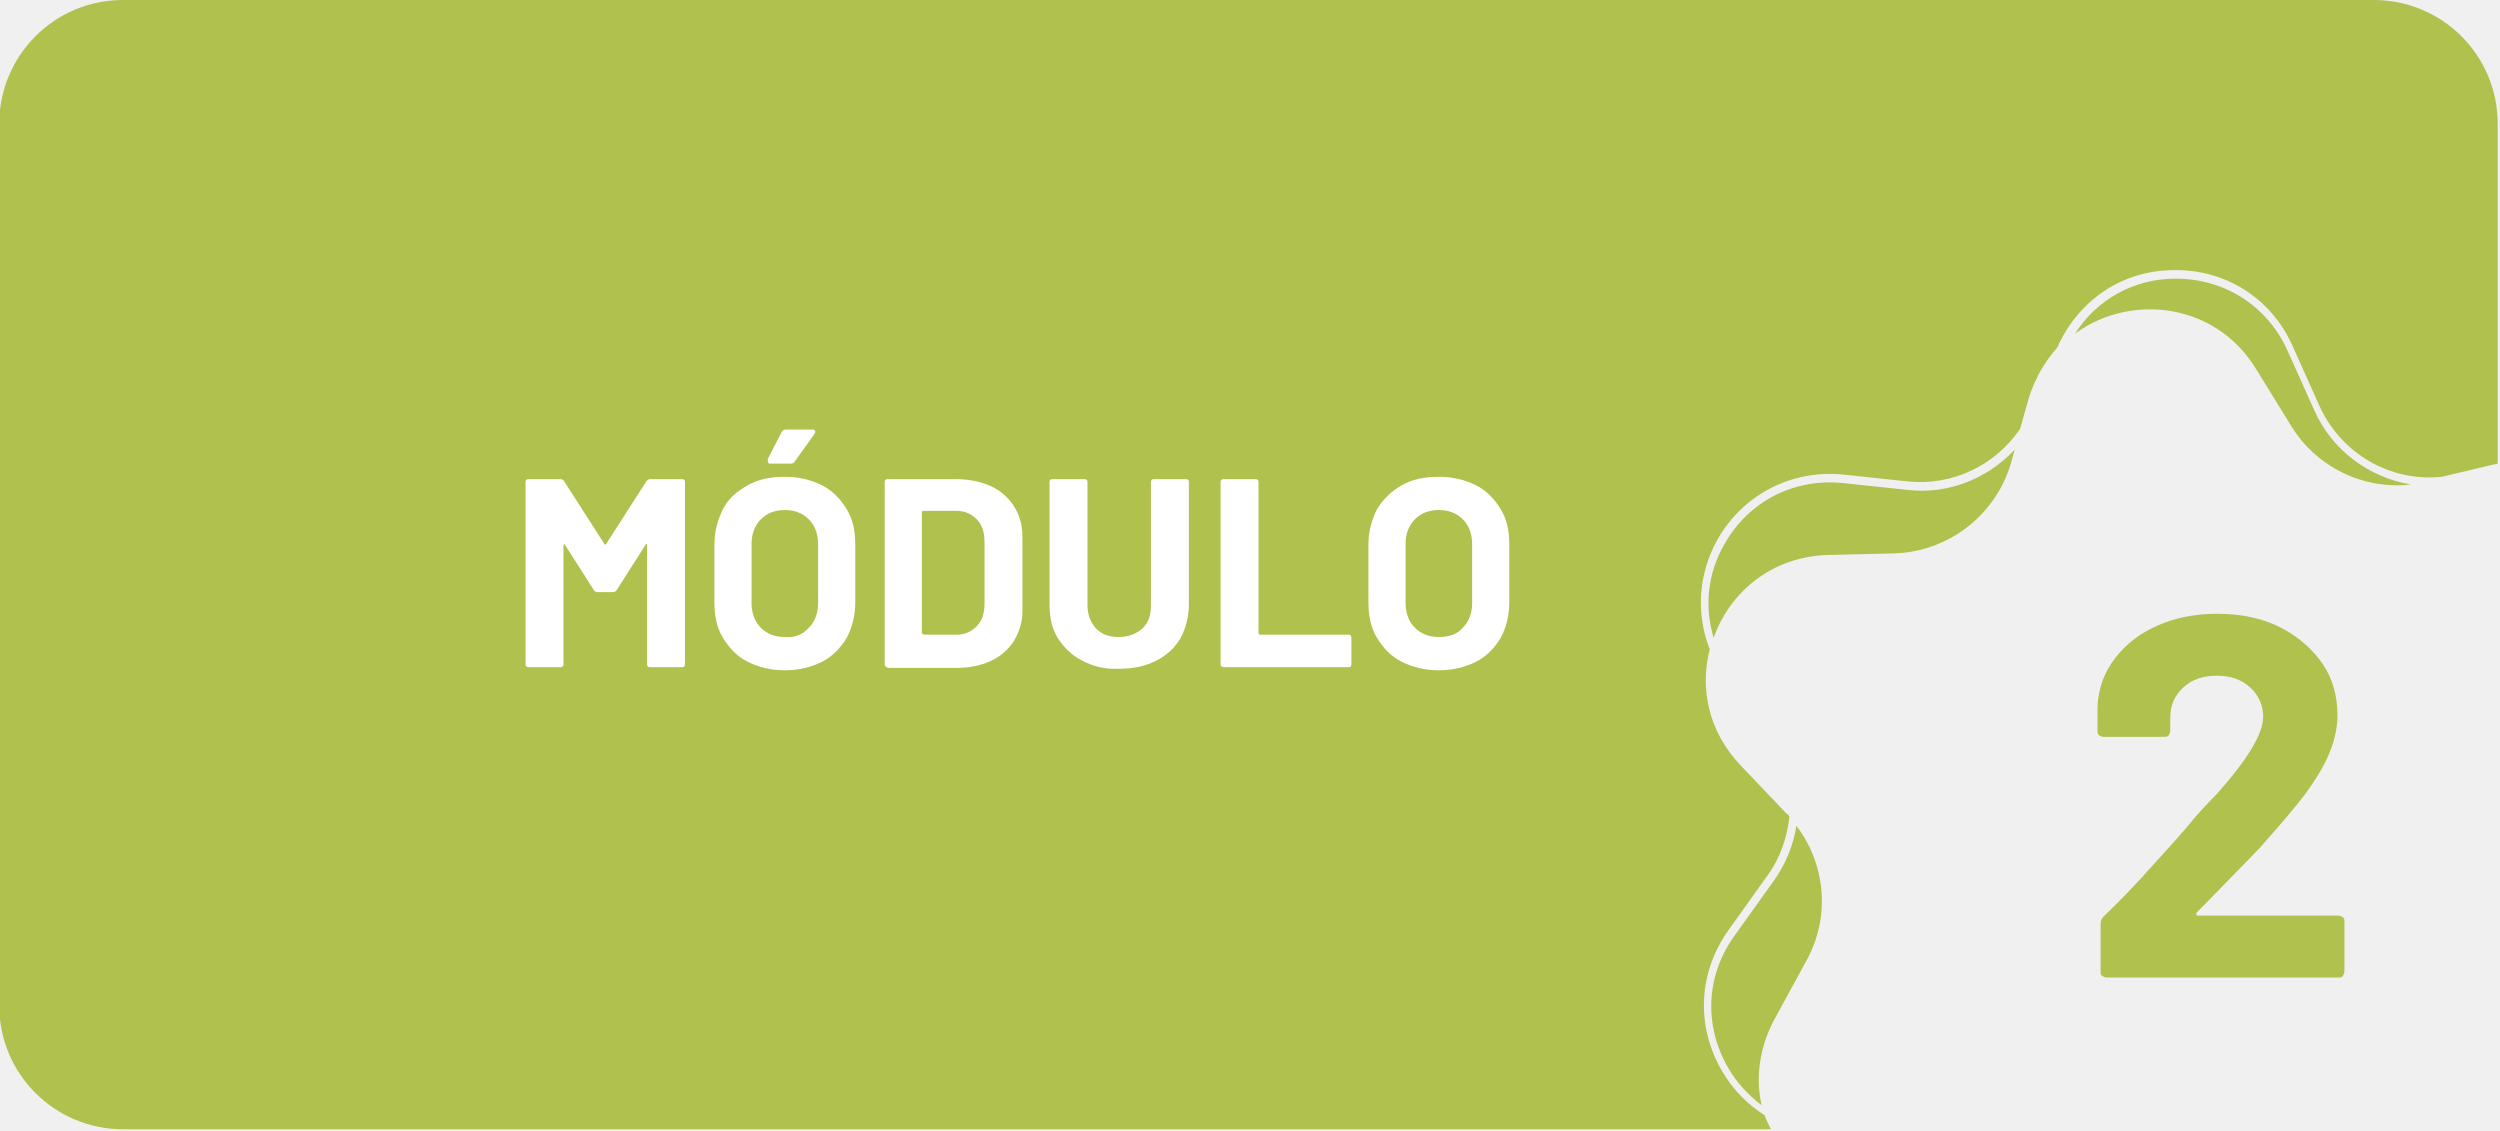
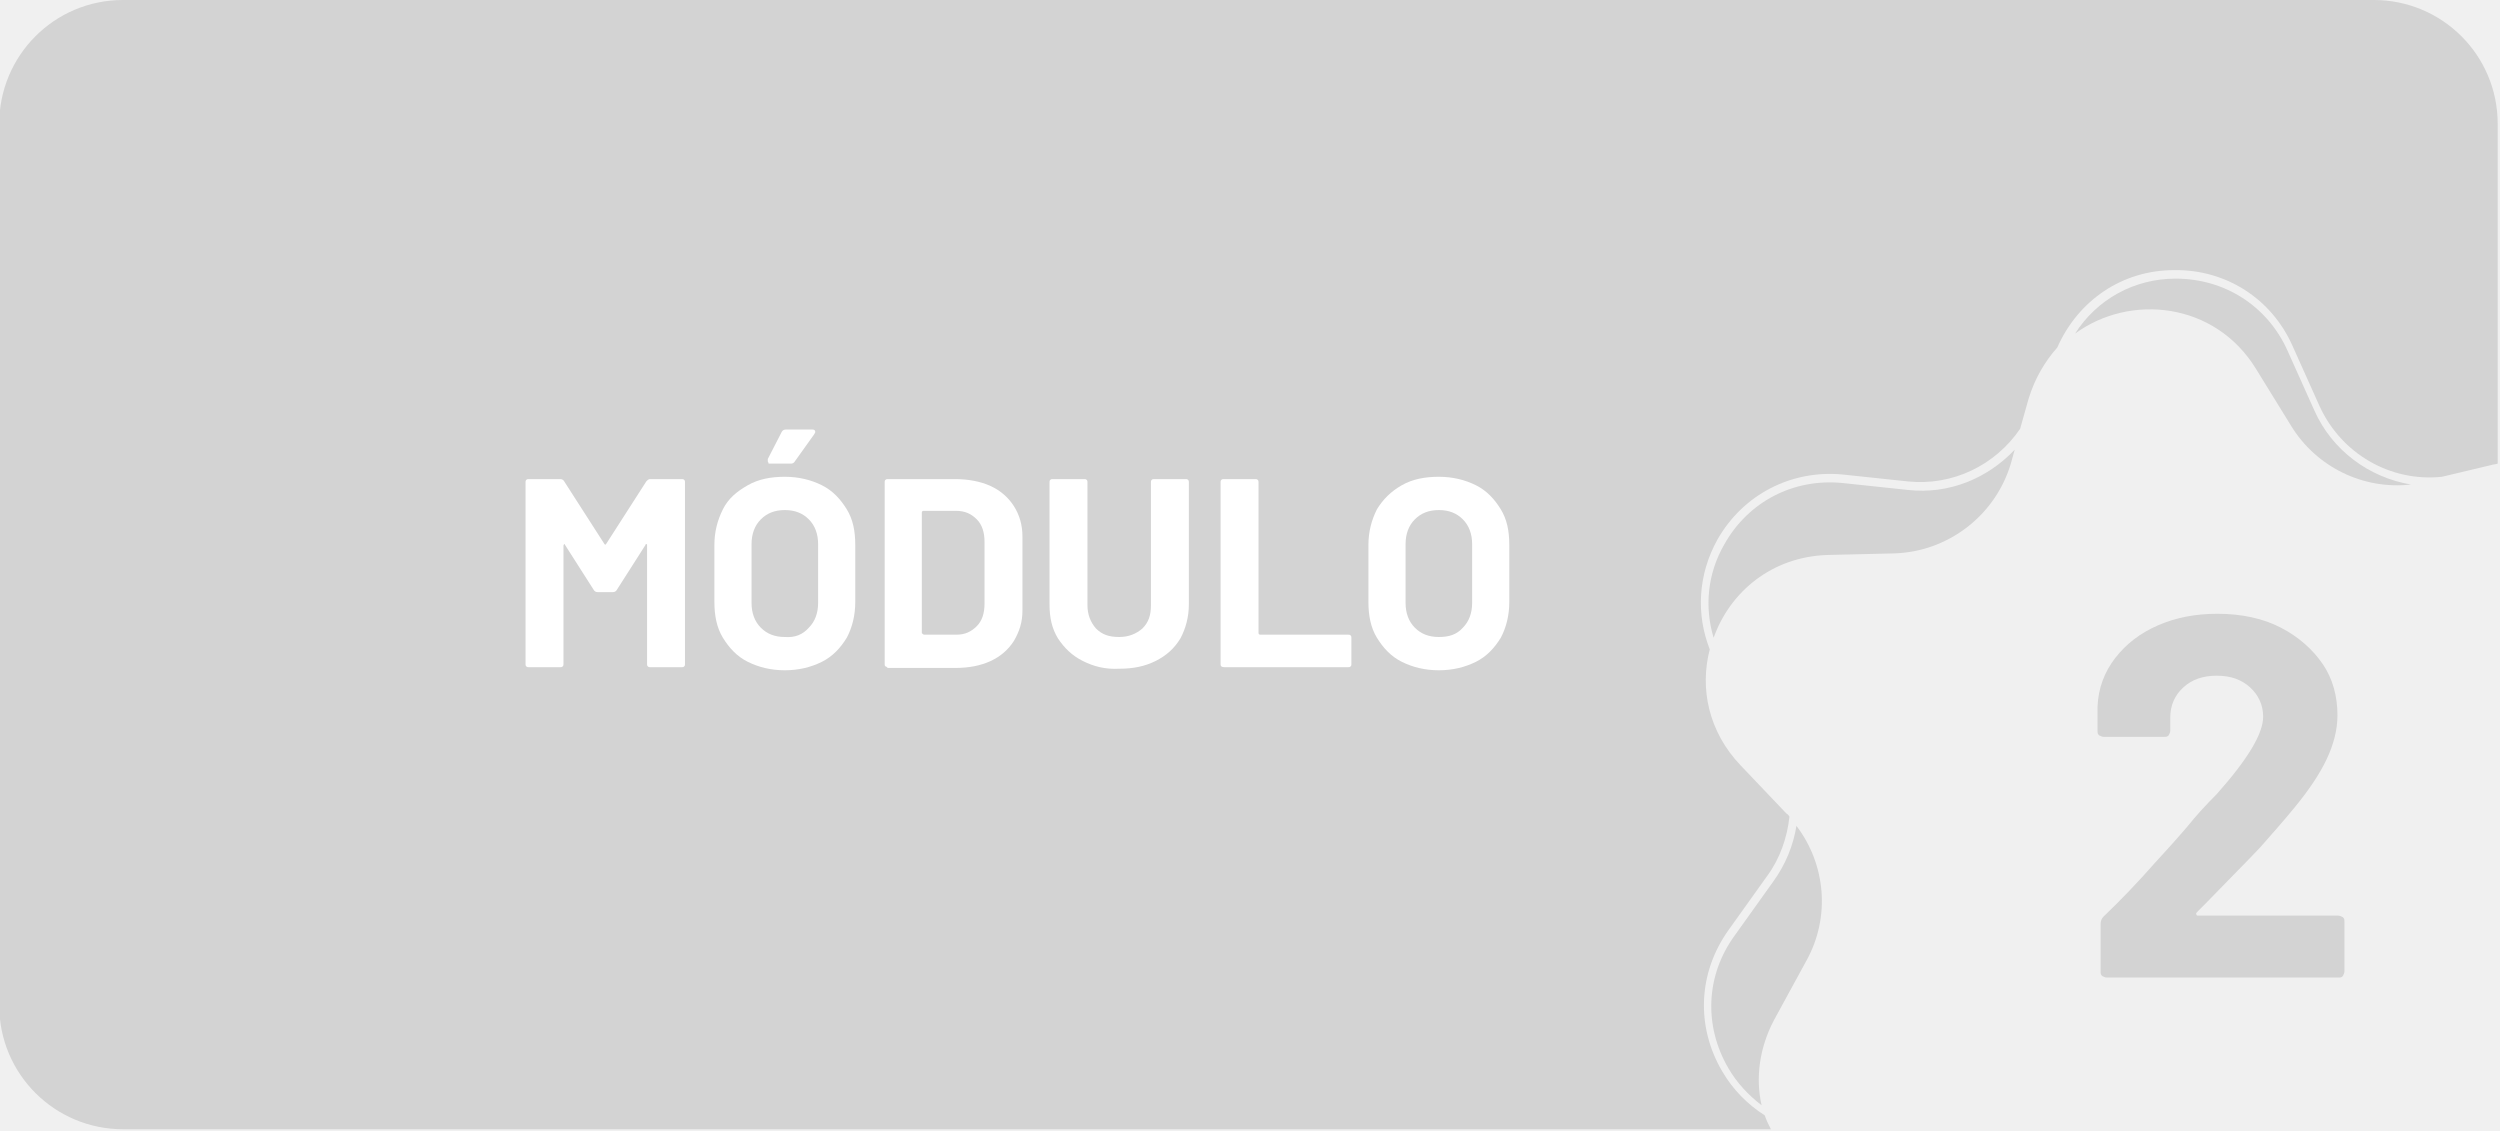
- <svg xmlns="http://www.w3.org/2000/svg" version="1.1" x="0px" y="0px" viewBox="0 0 323 146" style="enable-background:new 0 0 323 146;" xml:space="preserve">
+ <svg xmlns="http://www.w3.org/2000/svg" version="1.1" id="Layer_1" x="0px" y="0px" viewBox="0 0 323 146" style="enable-background:new 0 0 323 146;" xml:space="preserve">
  <style type="text/css">
- 	.st0{fill:#B0C14D;}
+ 	.st0{fill:#D3D3D3;}
	.st1{fill:#FFFFFF;}
</style>
  <g id="Layer_3">
    <g id="BotaoM1_00000077283695563017279830000016908361949696868775_">
      <g>
        <path class="st0" d="M244.7,71.5c7-0.2,13.1-4.9,15.1-11.6l0.5-1.8c-3.5,3.7-8.5,5.8-13.8,5.2l-8.5-0.9     c-6.3-0.6-12.1,2.4-15.2,7.9c-2.2,3.8-2.6,8.1-1.4,12.1c2.1-5.9,7.5-10.5,14.8-10.7L244.7,71.5z" />
      </g>
      <g>
-         <path class="st0" d="M228,144.1c-2.2-1.4-4.1-3.3-5.5-5.7c-3.4-5.8-3.1-12.7,0.8-18.2l5-7c1.7-2.3,2.6-5,2.9-7.7     c-0.1-0.1-0.2-0.3-0.4-0.4l-5.9-6.2c-4.2-4.4-5.3-10-4-15c-1.8-4.6-1.5-9.7,1-14.2c3.3-5.8,9.5-9,16.1-8.4l8.5,0.9     c5.8,0.6,11.3-2.1,14.5-6.8l1.1-3.9c0.8-2.6,2.1-4.8,3.7-6.6c2.7-6.1,8.4-10,15.1-10c6.7-0.1,12.6,3.7,15.3,9.8l3.5,7.8     c2.8,6.1,9.1,9.8,15.8,9.1l6.3-1.5c0.3-0.1,0.6-0.1,0.9-0.2V16c0-8.9-7.2-16-16-16H15.9c-8.9,0-16,7.2-16,16v113.9     c0,8.9,7.2,16,16,16h212.9C228.5,145.3,228.2,144.7,228,144.1z" />
+         <path class="st0" d="M228,144.1c-2.2-1.4-4.1-3.3-5.5-5.7c-3.4-5.8-3.1-12.7,0.8-18.2l5-7c1.7-2.3,2.6-5,2.9-7.7     c-0.1-0.1-0.2-0.3-0.4-0.4l-5.9-6.2c-4.2-4.4-5.3-10-4-15c-1.8-4.6-1.5-9.7,1-14.2c3.3-5.8,9.5-9,16.1-8.4l8.5,0.9     c5.8,0.6,11.3-2.1,14.5-6.8l1.1-3.9c0.8-2.6,2.1-4.8,3.7-6.6c2.7-6.1,8.4-10,15.1-10c6.7-0.1,12.6,3.7,15.3,9.8l3.5,7.8     c2.8,6.1,9.1,9.8,15.8,9.1l6.3-1.5c0.3-0.1,0.6-0.1,0.9-0.2V16c0-8.9-7.2-16-16-16H15.9C7,0-0.1,7.2-0.1,16v113.9     c0,8.9,7.2,16,16,16h212.9C228.5,145.3,228.2,144.7,228,144.1z" />
      </g>
      <g>
        <path class="st0" d="M233.4,124.1c3.1-5.6,2.5-12.4-1.3-17.4c-0.4,2.5-1.4,5-3,7.2l-5,7c-3.7,5.1-4,11.6-0.8,17.1     c1.1,1.9,2.6,3.5,4.3,4.8c-0.8-3.5-0.3-7.4,1.6-11L233.4,124.1z" />
      </g>
      <g>
        <path class="st0" d="M291.5,47.7L296,55c3.3,5.4,9.4,8.3,15.5,7.6c-5.4-0.9-10.2-4.4-12.5-9.6l-3.5-7.8     c-2.6-5.7-8.1-9.2-14.4-9.2c-5.4,0-10.2,2.7-13,7.1C275.2,37.9,286.2,39,291.5,47.7z" />
      </g>
      <g>
-         <path class="st0" d="M283.8,118.2c0,0.1,0.1,0.1,0.3,0.1h18c0.2,0,0.4,0.1,0.6,0.2c0.2,0.2,0.2,0.3,0.2,0.6v6.4     c0,0.2-0.1,0.4-0.2,0.6c-0.2,0.2-0.3,0.2-0.6,0.2h-29.9c-0.2,0-0.4-0.1-0.6-0.2c-0.2-0.2-0.2-0.3-0.2-0.6v-6.1     c0-0.4,0.1-0.7,0.4-1c2.2-2.1,4.4-4.4,6.6-6.9c2.3-2.5,3.7-4.1,4.2-4.7c1.2-1.5,2.5-2.9,3.8-4.2c4-4.5,6-7.8,6-10     c0-1.5-0.6-2.8-1.7-3.8c-1.1-1-2.5-1.5-4.3-1.5c-1.8,0-3.2,0.5-4.3,1.5c-1.1,1-1.7,2.3-1.7,3.9v1.7c0,0.2-0.1,0.4-0.2,0.6     c-0.2,0.2-0.3,0.2-0.6,0.2h-7.8c-0.2,0-0.4-0.1-0.6-0.2c-0.2-0.2-0.2-0.3-0.2-0.6v-3.1c0.1-2.4,0.9-4.5,2.3-6.3     c1.4-1.8,3.2-3.2,5.5-4.2c2.3-1,4.8-1.5,7.7-1.5c3.1,0,5.9,0.6,8.2,1.8s4.1,2.8,5.4,4.7s1.9,4.2,1.9,6.6c0,1.9-0.5,3.8-1.4,5.7     s-2.3,4-4.2,6.3c-1.4,1.7-2.9,3.4-4.4,5.1c-1.6,1.7-4,4.1-7.1,7.3l-1,1C283.7,118,283.7,118.1,283.8,118.2z" />
+         <path class="st0" d="M283.8,118.2c0,0.1,0.1,0.1,0.3,0.1h18c0.2,0,0.4,0.1,0.6,0.2c0.2,0.2,0.2,0.3,0.2,0.6v6.4     c0,0.2-0.1,0.4-0.2,0.6c-0.2,0.2-0.3,0.2-0.6,0.2h-29.9c-0.2,0-0.4-0.1-0.6-0.2c-0.2-0.2-0.2-0.3-0.2-0.6v-6.1     c0-0.4,0.1-0.7,0.4-1c2.2-2.1,4.4-4.4,6.6-6.9c2.3-2.5,3.7-4.1,4.2-4.7c1.2-1.5,2.5-2.9,3.8-4.2c4-4.5,6-7.8,6-10     c0-1.5-0.6-2.8-1.7-3.8s-2.5-1.5-4.3-1.5s-3.2,0.5-4.3,1.5c-1.1,1-1.7,2.3-1.7,3.9v1.7c0,0.2-0.1,0.4-0.2,0.6     c-0.2,0.2-0.3,0.2-0.6,0.2h-7.8c-0.2,0-0.4-0.1-0.6-0.2c-0.2-0.2-0.2-0.3-0.2-0.6v-3.1c0.1-2.4,0.9-4.5,2.3-6.3s3.2-3.2,5.5-4.2     s4.8-1.5,7.7-1.5c3.1,0,5.9,0.6,8.2,1.8s4.1,2.8,5.4,4.7s1.9,4.2,1.9,6.6c0,1.9-0.5,3.8-1.4,5.7s-2.3,4-4.2,6.3     c-1.4,1.7-2.9,3.4-4.4,5.1c-1.6,1.7-4,4.1-7.1,7.3l-1,1C283.7,118,283.7,118.1,283.8,118.2z" />
      </g>
    </g>
  </g>
-   <g id="Layer_2">
+   <g id="Layer_2_1_">
    <g>
-       <path class="st1" d="M84,61.9h4.1c0.1,0,0.2,0,0.3,0.1c0.1,0.1,0.1,0.2,0.1,0.3v23.5c0,0.1,0,0.2-0.1,0.3    c-0.1,0.1-0.2,0.1-0.3,0.1H84c-0.1,0-0.2,0-0.3-0.1c-0.1-0.1-0.1-0.2-0.1-0.3V70.4c0-0.1,0-0.1-0.1-0.1s-0.1,0-0.1,0.1l-3.7,5.8    c-0.1,0.2-0.3,0.3-0.5,0.3h-2c-0.2,0-0.4-0.1-0.5-0.3L73,70.4c0-0.1-0.1-0.1-0.1-0.1c0,0-0.1,0.1-0.1,0.2v15.3    c0,0.1,0,0.2-0.1,0.3c-0.1,0.1-0.2,0.1-0.3,0.1h-4.1c-0.1,0-0.2,0-0.3-0.1c-0.1-0.1-0.1-0.2-0.1-0.3V62.3c0-0.1,0-0.2,0.1-0.3    c0.1-0.1,0.2-0.1,0.3-0.1h4.1c0.2,0,0.4,0.1,0.5,0.3l5.2,8.1c0.1,0.1,0.1,0.1,0.2,0l5.2-8.1C83.7,62,83.8,61.9,84,61.9z" />
-       <path class="st1" d="M96.6,85.5c-1.4-0.7-2.4-1.8-3.2-3.1s-1.1-2.9-1.1-4.6v-7.4c0-1.7,0.4-3.2,1.1-4.6s1.8-2.3,3.2-3.1    s3-1.1,4.8-1.1c1.8,0,3.4,0.4,4.8,1.1s2.4,1.8,3.2,3.1c0.8,1.3,1.1,2.8,1.1,4.6v7.4c0,1.7-0.4,3.3-1.1,4.6    c-0.8,1.3-1.8,2.4-3.2,3.1s-3,1.1-4.8,1.1C99.6,86.6,98,86.2,96.6,85.5z M104.5,81.1c0.8-0.8,1.2-1.9,1.2-3.2v-7.6    c0-1.3-0.4-2.4-1.2-3.2c-0.8-0.8-1.8-1.2-3.1-1.2c-1.3,0-2.3,0.4-3.1,1.2c-0.8,0.8-1.2,1.9-1.2,3.2v7.6c0,1.3,0.4,2.4,1.2,3.2    c0.8,0.8,1.8,1.2,3.1,1.2C102.7,82.4,103.7,82,104.5,81.1z M99.2,59.6c0-0.1,0-0.2,0-0.3l1.8-3.5c0.1-0.2,0.3-0.3,0.5-0.3h3.5    c0.2,0,0.3,0.1,0.3,0.2c0.1,0.1,0,0.2-0.1,0.4l-2.5,3.5c-0.1,0.2-0.3,0.3-0.5,0.3h-2.9C99.3,59.7,99.2,59.7,99.2,59.6z" />
-       <path class="st1" d="M114.4,86.1c-0.1-0.1-0.1-0.2-0.1-0.3V62.3c0-0.1,0-0.2,0.1-0.3c0.1-0.1,0.2-0.1,0.3-0.1h8.7    c1.7,0,3.3,0.3,4.6,0.9c1.3,0.6,2.3,1.5,3,2.6c0.7,1.1,1.1,2.4,1.1,3.9v9.6c0,1.5-0.4,2.7-1.1,3.9c-0.7,1.1-1.7,2-3,2.6    c-1.3,0.6-2.8,0.9-4.6,0.9h-8.7C114.6,86.2,114.5,86.1,114.4,86.1z M119.4,82h4.2c1.1,0,1.9-0.4,2.6-1.1c0.7-0.7,1-1.7,1-2.9v-8    c0-1.2-0.3-2.2-1-2.9c-0.7-0.7-1.5-1.1-2.7-1.1h-4.2c-0.1,0-0.2,0.1-0.2,0.2v15.6C119.2,81.9,119.3,82,119.4,82z" />
-       <path class="st1" d="M139.9,85.4c-1.4-0.7-2.4-1.7-3.2-2.9c-0.8-1.3-1.1-2.7-1.1-4.4V62.3c0-0.1,0-0.2,0.1-0.3    c0.1-0.1,0.2-0.1,0.3-0.1h4.1c0.1,0,0.2,0,0.3,0.1c0.1,0.1,0.1,0.2,0.1,0.3v15.9c0,1.2,0.4,2.2,1.1,3c0.8,0.8,1.7,1.1,3,1.1    c1.2,0,2.2-0.4,3-1.1c0.8-0.8,1.1-1.7,1.1-3V62.3c0-0.1,0-0.2,0.1-0.3c0.1-0.1,0.2-0.1,0.3-0.1h4.1c0.1,0,0.2,0,0.3,0.1    c0.1,0.1,0.1,0.2,0.1,0.3v15.8c0,1.6-0.4,3.1-1.1,4.4c-0.8,1.3-1.8,2.2-3.2,2.9c-1.4,0.7-2.9,1-4.7,1    C142.8,86.5,141.3,86.1,139.9,85.4z" />
-       <path class="st1" d="M157.8,86.1c-0.1-0.1-0.1-0.2-0.1-0.3V62.3c0-0.1,0-0.2,0.1-0.3c0.1-0.1,0.2-0.1,0.3-0.1h4.1    c0.1,0,0.2,0,0.3,0.1c0.1,0.1,0.1,0.2,0.1,0.3v19.5c0,0.1,0.1,0.2,0.2,0.2h11.4c0.1,0,0.2,0,0.3,0.1s0.1,0.2,0.1,0.3v3.4    c0,0.1,0,0.2-0.1,0.3c-0.1,0.1-0.2,0.1-0.3,0.1h-16C157.9,86.2,157.8,86.1,157.8,86.1z" />
-       <path class="st1" d="M181.1,85.5c-1.4-0.7-2.4-1.8-3.2-3.1c-0.8-1.3-1.1-2.9-1.1-4.6v-7.4c0-1.7,0.4-3.2,1.1-4.6    c0.8-1.3,1.8-2.3,3.2-3.1s3-1.1,4.8-1.1c1.8,0,3.4,0.4,4.8,1.1s2.4,1.8,3.2,3.1s1.1,2.8,1.1,4.6v7.4c0,1.7-0.4,3.3-1.1,4.6    c-0.8,1.3-1.8,2.4-3.2,3.1s-3,1.1-4.8,1.1C184.1,86.6,182.5,86.2,181.1,85.5z M189,81.1c0.8-0.8,1.2-1.9,1.2-3.2v-7.6    c0-1.3-0.4-2.4-1.2-3.2s-1.8-1.2-3.1-1.2c-1.3,0-2.3,0.4-3.1,1.2c-0.8,0.8-1.2,1.9-1.2,3.2v7.6c0,1.3,0.4,2.4,1.2,3.2    c0.8,0.8,1.8,1.2,3.1,1.2S188.2,82,189,81.1z" />
+       <path class="st1" d="M84,61.9h4.1c0.1,0,0.2,0,0.3,0.1c0.1,0.1,0.1,0.2,0.1,0.3v23.5c0,0.1,0,0.2-0.1,0.3    c-0.1,0.1-0.2,0.1-0.3,0.1H84c-0.1,0-0.2,0-0.3-0.1c-0.1-0.1-0.1-0.2-0.1-0.3V70.4c0-0.1,0-0.1-0.1-0.1s-0.1,0-0.1,0.1l-3.7,5.8    c-0.1,0.2-0.3,0.3-0.5,0.3h-2c-0.2,0-0.4-0.1-0.5-0.3L73,70.4c0-0.1-0.1-0.1-0.1-0.1s-0.1,0.1-0.1,0.2v15.3c0,0.1,0,0.2-0.1,0.3    c-0.1,0.1-0.2,0.1-0.3,0.1h-4.1c-0.1,0-0.2,0-0.3-0.1c-0.1-0.1-0.1-0.2-0.1-0.3V62.3c0-0.1,0-0.2,0.1-0.3s0.2-0.1,0.3-0.1h4.1    c0.2,0,0.4,0.1,0.5,0.3l5.2,8.1c0.1,0.1,0.1,0.1,0.2,0l5.2-8.1C83.7,62,83.8,61.9,84,61.9z" />
+       <path class="st1" d="M96.6,85.5c-1.4-0.7-2.4-1.8-3.2-3.1s-1.1-2.9-1.1-4.6v-7.4c0-1.7,0.4-3.2,1.1-4.6s1.8-2.3,3.2-3.1    s3-1.1,4.8-1.1s3.4,0.4,4.8,1.1s2.4,1.8,3.2,3.1c0.8,1.3,1.1,2.8,1.1,4.6v7.4c0,1.7-0.4,3.3-1.1,4.6c-0.8,1.3-1.8,2.4-3.2,3.1    s-3,1.1-4.8,1.1S98,86.2,96.6,85.5z M104.5,81.1c0.8-0.8,1.2-1.9,1.2-3.2v-7.6c0-1.3-0.4-2.4-1.2-3.2c-0.8-0.8-1.8-1.2-3.1-1.2    c-1.3,0-2.3,0.4-3.1,1.2c-0.8,0.8-1.2,1.9-1.2,3.2v7.6c0,1.3,0.4,2.4,1.2,3.2c0.8,0.8,1.8,1.2,3.1,1.2    C102.7,82.4,103.7,82,104.5,81.1z M99.2,59.6c0-0.1,0-0.2,0-0.3l1.8-3.5c0.1-0.2,0.3-0.3,0.5-0.3h3.5c0.2,0,0.3,0.1,0.3,0.2    c0.1,0.1,0,0.2-0.1,0.4l-2.5,3.5c-0.1,0.2-0.3,0.3-0.5,0.3h-2.9C99.3,59.7,99.2,59.7,99.2,59.6z" />
+       <path class="st1" d="M114.4,86.1c-0.1-0.1-0.1-0.2-0.1-0.3V62.3c0-0.1,0-0.2,0.1-0.3s0.2-0.1,0.3-0.1h8.7c1.7,0,3.3,0.3,4.6,0.9    c1.3,0.6,2.3,1.5,3,2.6s1.1,2.4,1.1,3.9v9.6c0,1.5-0.4,2.7-1.1,3.9c-0.7,1.1-1.7,2-3,2.6s-2.8,0.9-4.6,0.9h-8.7    C114.6,86.2,114.5,86.1,114.4,86.1z M119.4,82h4.2c1.1,0,1.9-0.4,2.6-1.1s1-1.7,1-2.9v-8c0-1.2-0.3-2.2-1-2.9    c-0.7-0.7-1.5-1.1-2.7-1.1h-4.2c-0.1,0-0.2,0.1-0.2,0.2v15.6C119.2,81.9,119.3,82,119.4,82z" />
+       <path class="st1" d="M139.9,85.4c-1.4-0.7-2.4-1.7-3.2-2.9c-0.8-1.3-1.1-2.7-1.1-4.4V62.3c0-0.1,0-0.2,0.1-0.3s0.2-0.1,0.3-0.1    h4.1c0.1,0,0.2,0,0.3,0.1s0.1,0.2,0.1,0.3v15.9c0,1.2,0.4,2.2,1.1,3c0.8,0.8,1.7,1.1,3,1.1c1.2,0,2.2-0.4,3-1.1    c0.8-0.8,1.1-1.7,1.1-3V62.3c0-0.1,0-0.2,0.1-0.3s0.2-0.1,0.3-0.1h4.1c0.1,0,0.2,0,0.3,0.1s0.1,0.2,0.1,0.3v15.8    c0,1.6-0.4,3.1-1.1,4.4c-0.8,1.3-1.8,2.2-3.2,2.9c-1.4,0.7-2.9,1-4.7,1C142.8,86.5,141.3,86.1,139.9,85.4z" />
+       <path class="st1" d="M157.8,86.1c-0.1-0.1-0.1-0.2-0.1-0.3V62.3c0-0.1,0-0.2,0.1-0.3s0.2-0.1,0.3-0.1h4.1c0.1,0,0.2,0,0.3,0.1    s0.1,0.2,0.1,0.3v19.5c0,0.1,0.1,0.2,0.2,0.2h11.4c0.1,0,0.2,0,0.3,0.1s0.1,0.2,0.1,0.3v3.4c0,0.1,0,0.2-0.1,0.3    c-0.1,0.1-0.2,0.1-0.3,0.1h-16C157.9,86.2,157.8,86.1,157.8,86.1z" />
+       <path class="st1" d="M181.1,85.5c-1.4-0.7-2.4-1.8-3.2-3.1c-0.8-1.3-1.1-2.9-1.1-4.6v-7.4c0-1.7,0.4-3.2,1.1-4.6    c0.8-1.3,1.8-2.3,3.2-3.1s3-1.1,4.8-1.1s3.4,0.4,4.8,1.1s2.4,1.8,3.2,3.1s1.1,2.8,1.1,4.6v7.4c0,1.7-0.4,3.3-1.1,4.6    c-0.8,1.3-1.8,2.4-3.2,3.1s-3,1.1-4.8,1.1S182.5,86.2,181.1,85.5z M189,81.1c0.8-0.8,1.2-1.9,1.2-3.2v-7.6c0-1.3-0.4-2.4-1.2-3.2    s-1.8-1.2-3.1-1.2s-2.3,0.4-3.1,1.2c-0.8,0.8-1.2,1.9-1.2,3.2v7.6c0,1.3,0.4,2.4,1.2,3.2c0.8,0.8,1.8,1.2,3.1,1.2    S188.2,82,189,81.1z" />
    </g>
-     <g>
- 	</g>
-     <g>
- 	</g>
-     <g>
- 	</g>
-     <g>
- 	</g>
-     <g>
- 	</g>
-     <g>
- 	</g>
-     <g>
- 	</g>
-     <g>
- 	</g>
-     <g>
- 	</g>
-     <g>
- 	</g>
-     <g>
- 	</g>
-     <g>
- 	</g>
-     <g>
- 	</g>
-     <g>
- 	</g>
-     <g>
- 	</g>
  </g>
</svg>
